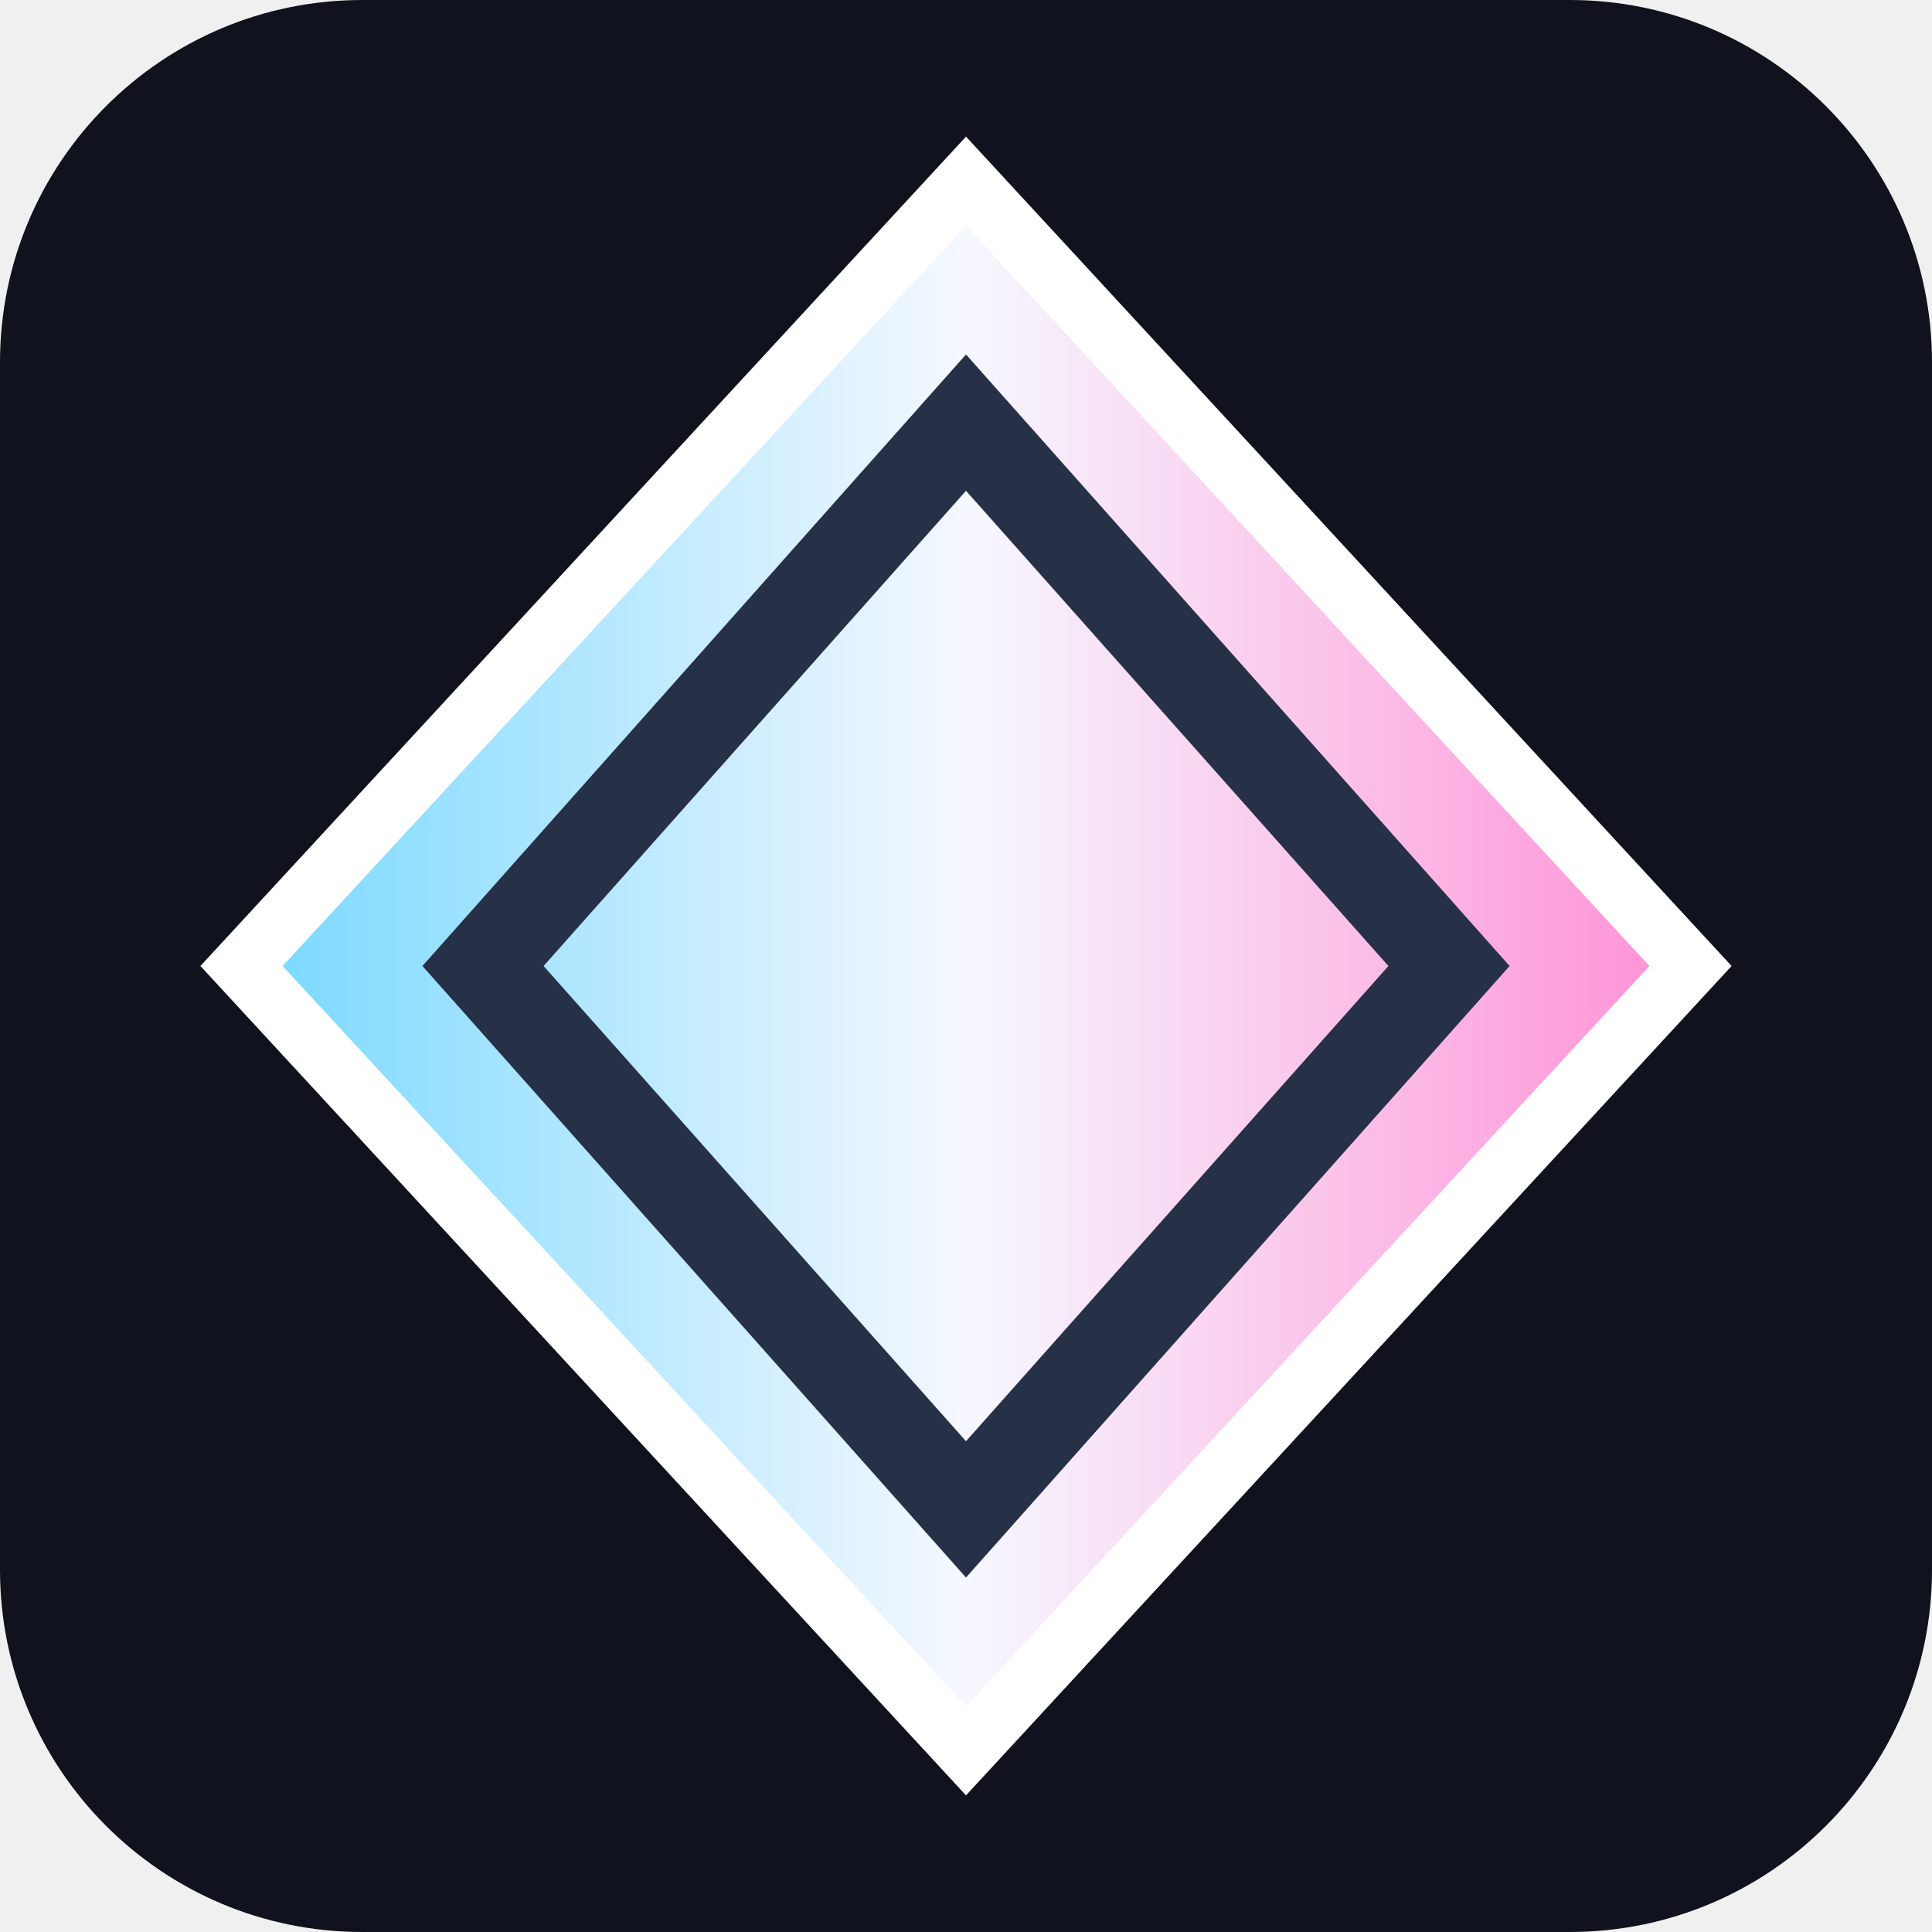
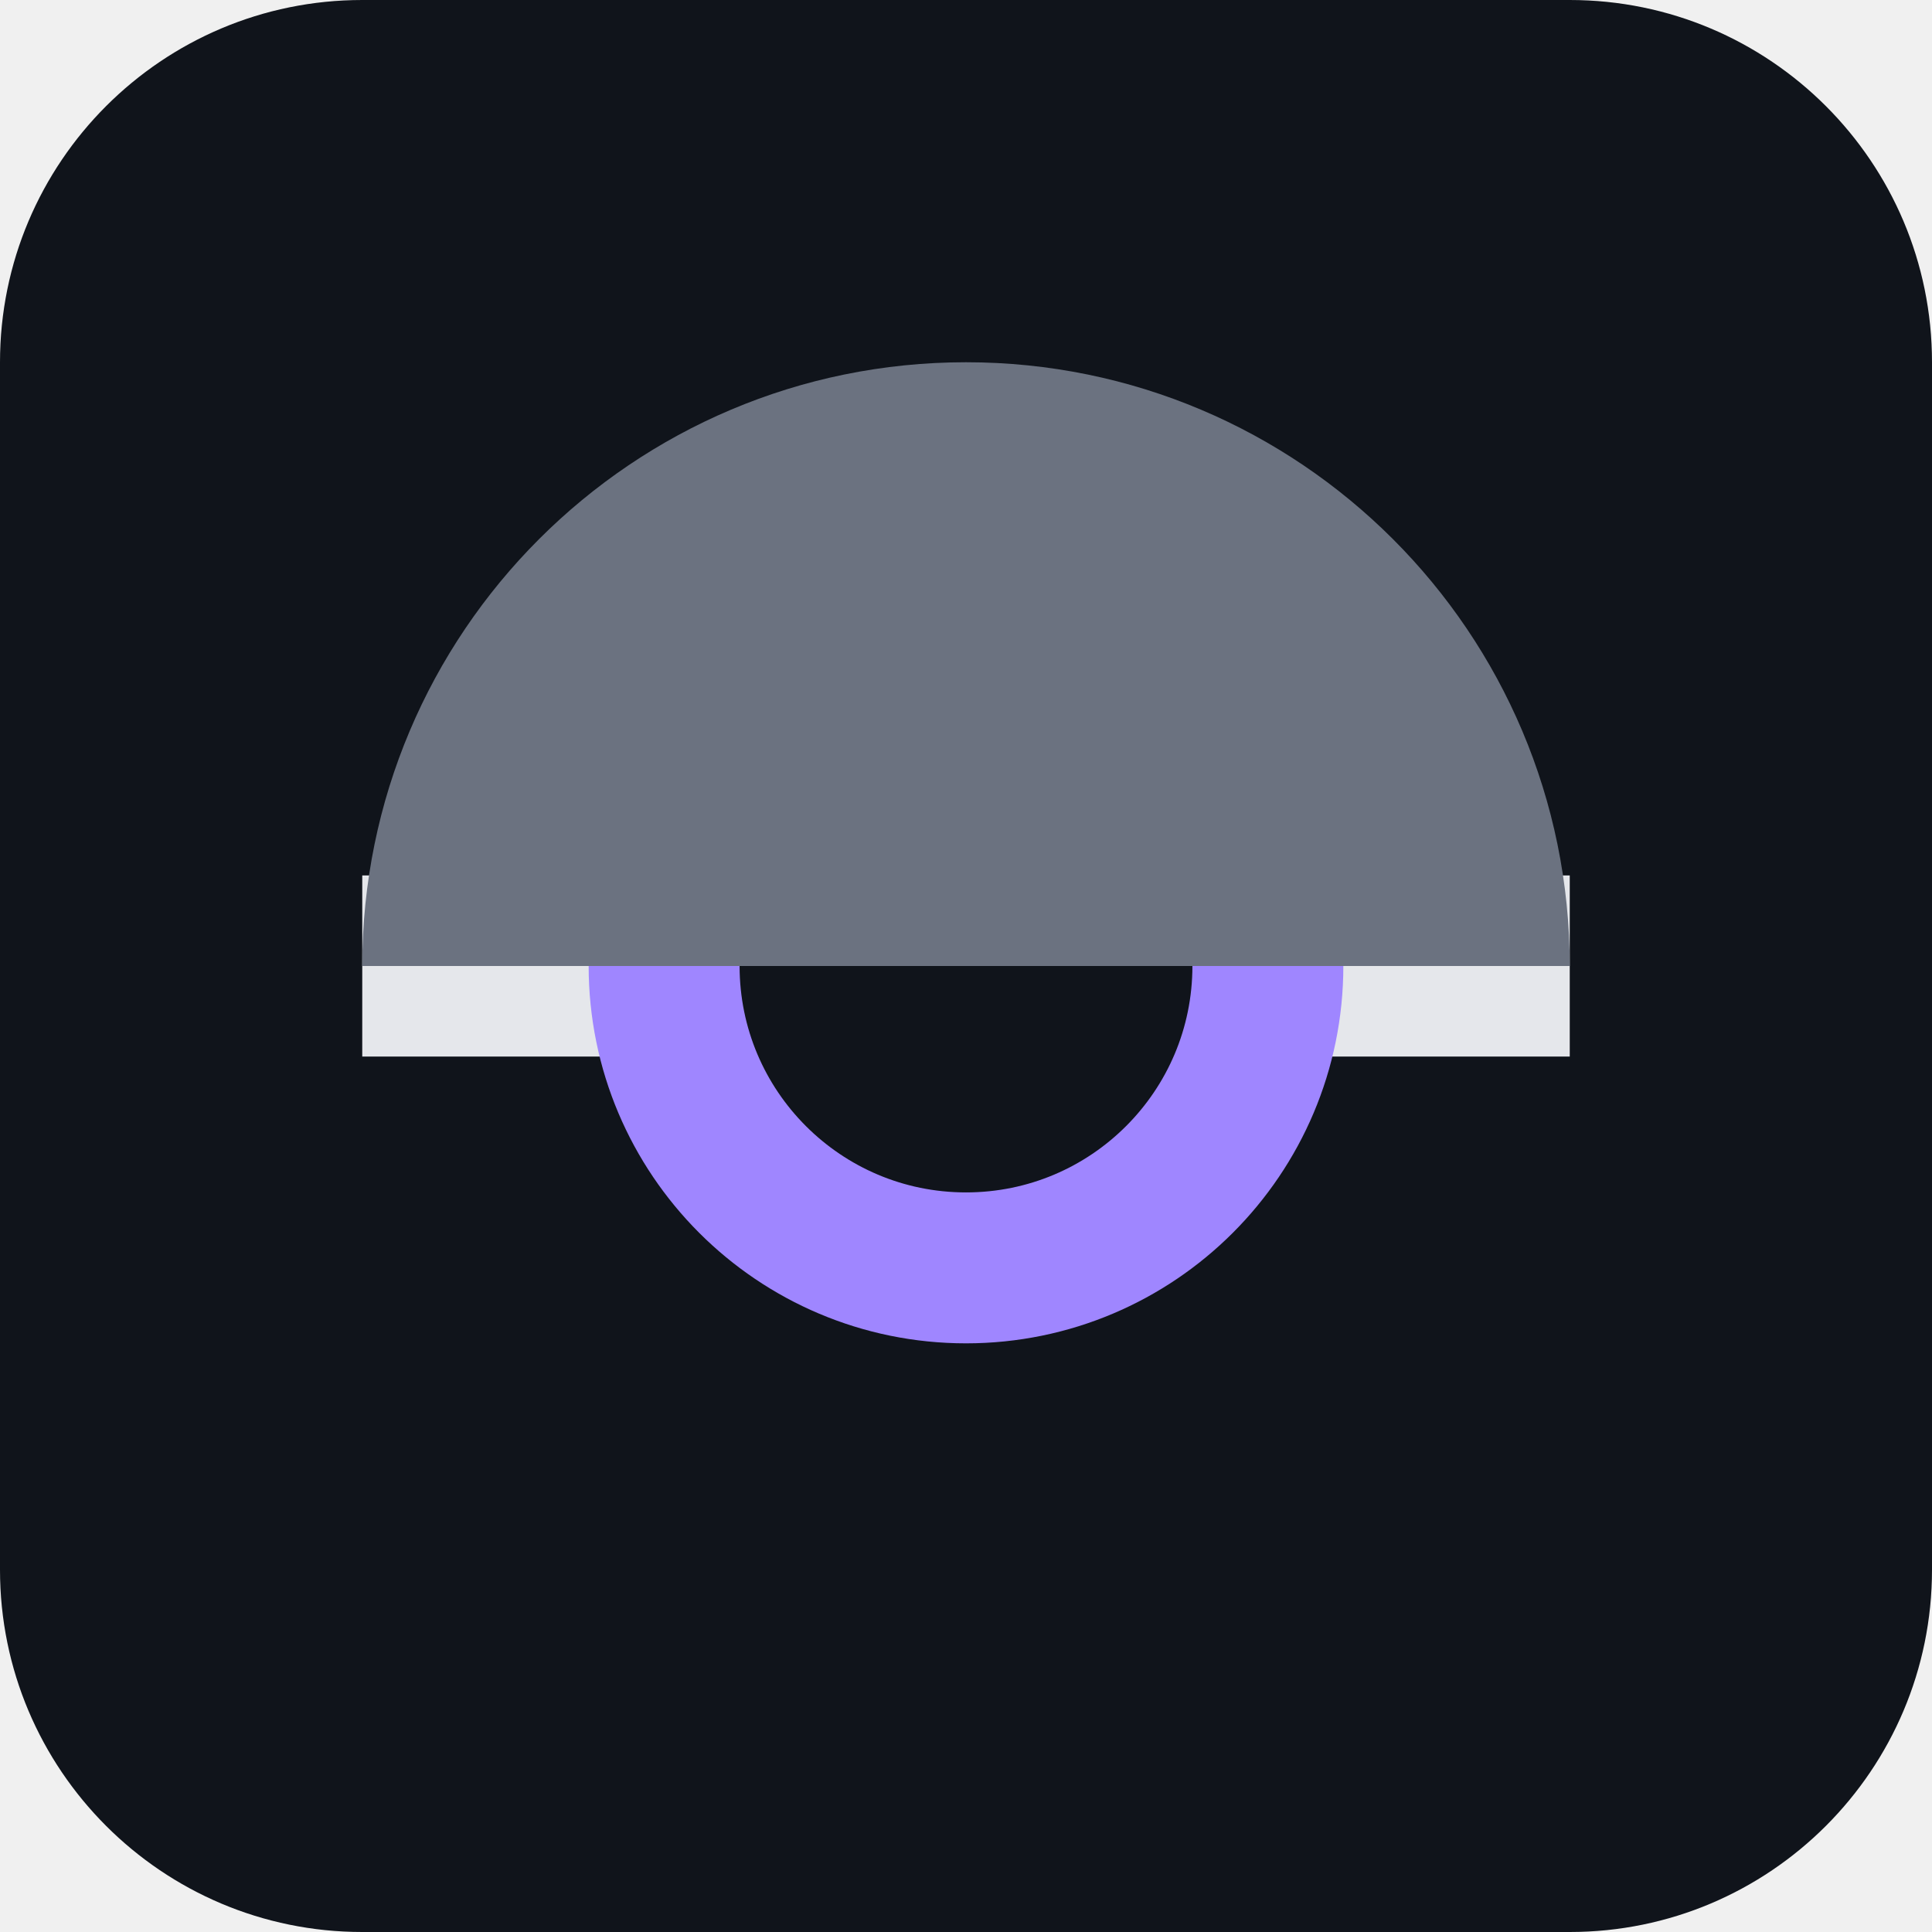
<svg xmlns="http://www.w3.org/2000/svg" viewBox="0 0 64 64">
-   <defs>
-     <linearGradient id="g" x1="0" x2="1">
-       <stop stop-color="#76d8ff" />
-       <stop offset=".5" stop-color="#f6f8ff" />
-       <stop offset="1" stop-color="#ff8fd5" />
-     </linearGradient>
-   </defs>
-   <rect width="64" height="64" rx="12" fill="#10131d" />
-   <path d="M32 6 56 32 32 58 8 32Z" fill="url(#g)" stroke="#fff" stroke-width="2" />
-   <path d="m32 14 16 18-16 18-16-18Z" fill="none" stroke="#263047" stroke-width="3" />
+   <rect width="64" height="64" rx="12" fill="#10141b" />
+   <path d="M12 32h40" stroke="#e5e7eb" stroke-width="6" />
+   <circle cx="32" cy="32" r="10" fill="#10141b" stroke="#9f86ff" stroke-width="5" />
+   <path d="M12 32a20 20 0 0 1 40 0" fill="#6b7280" />
</svg>
